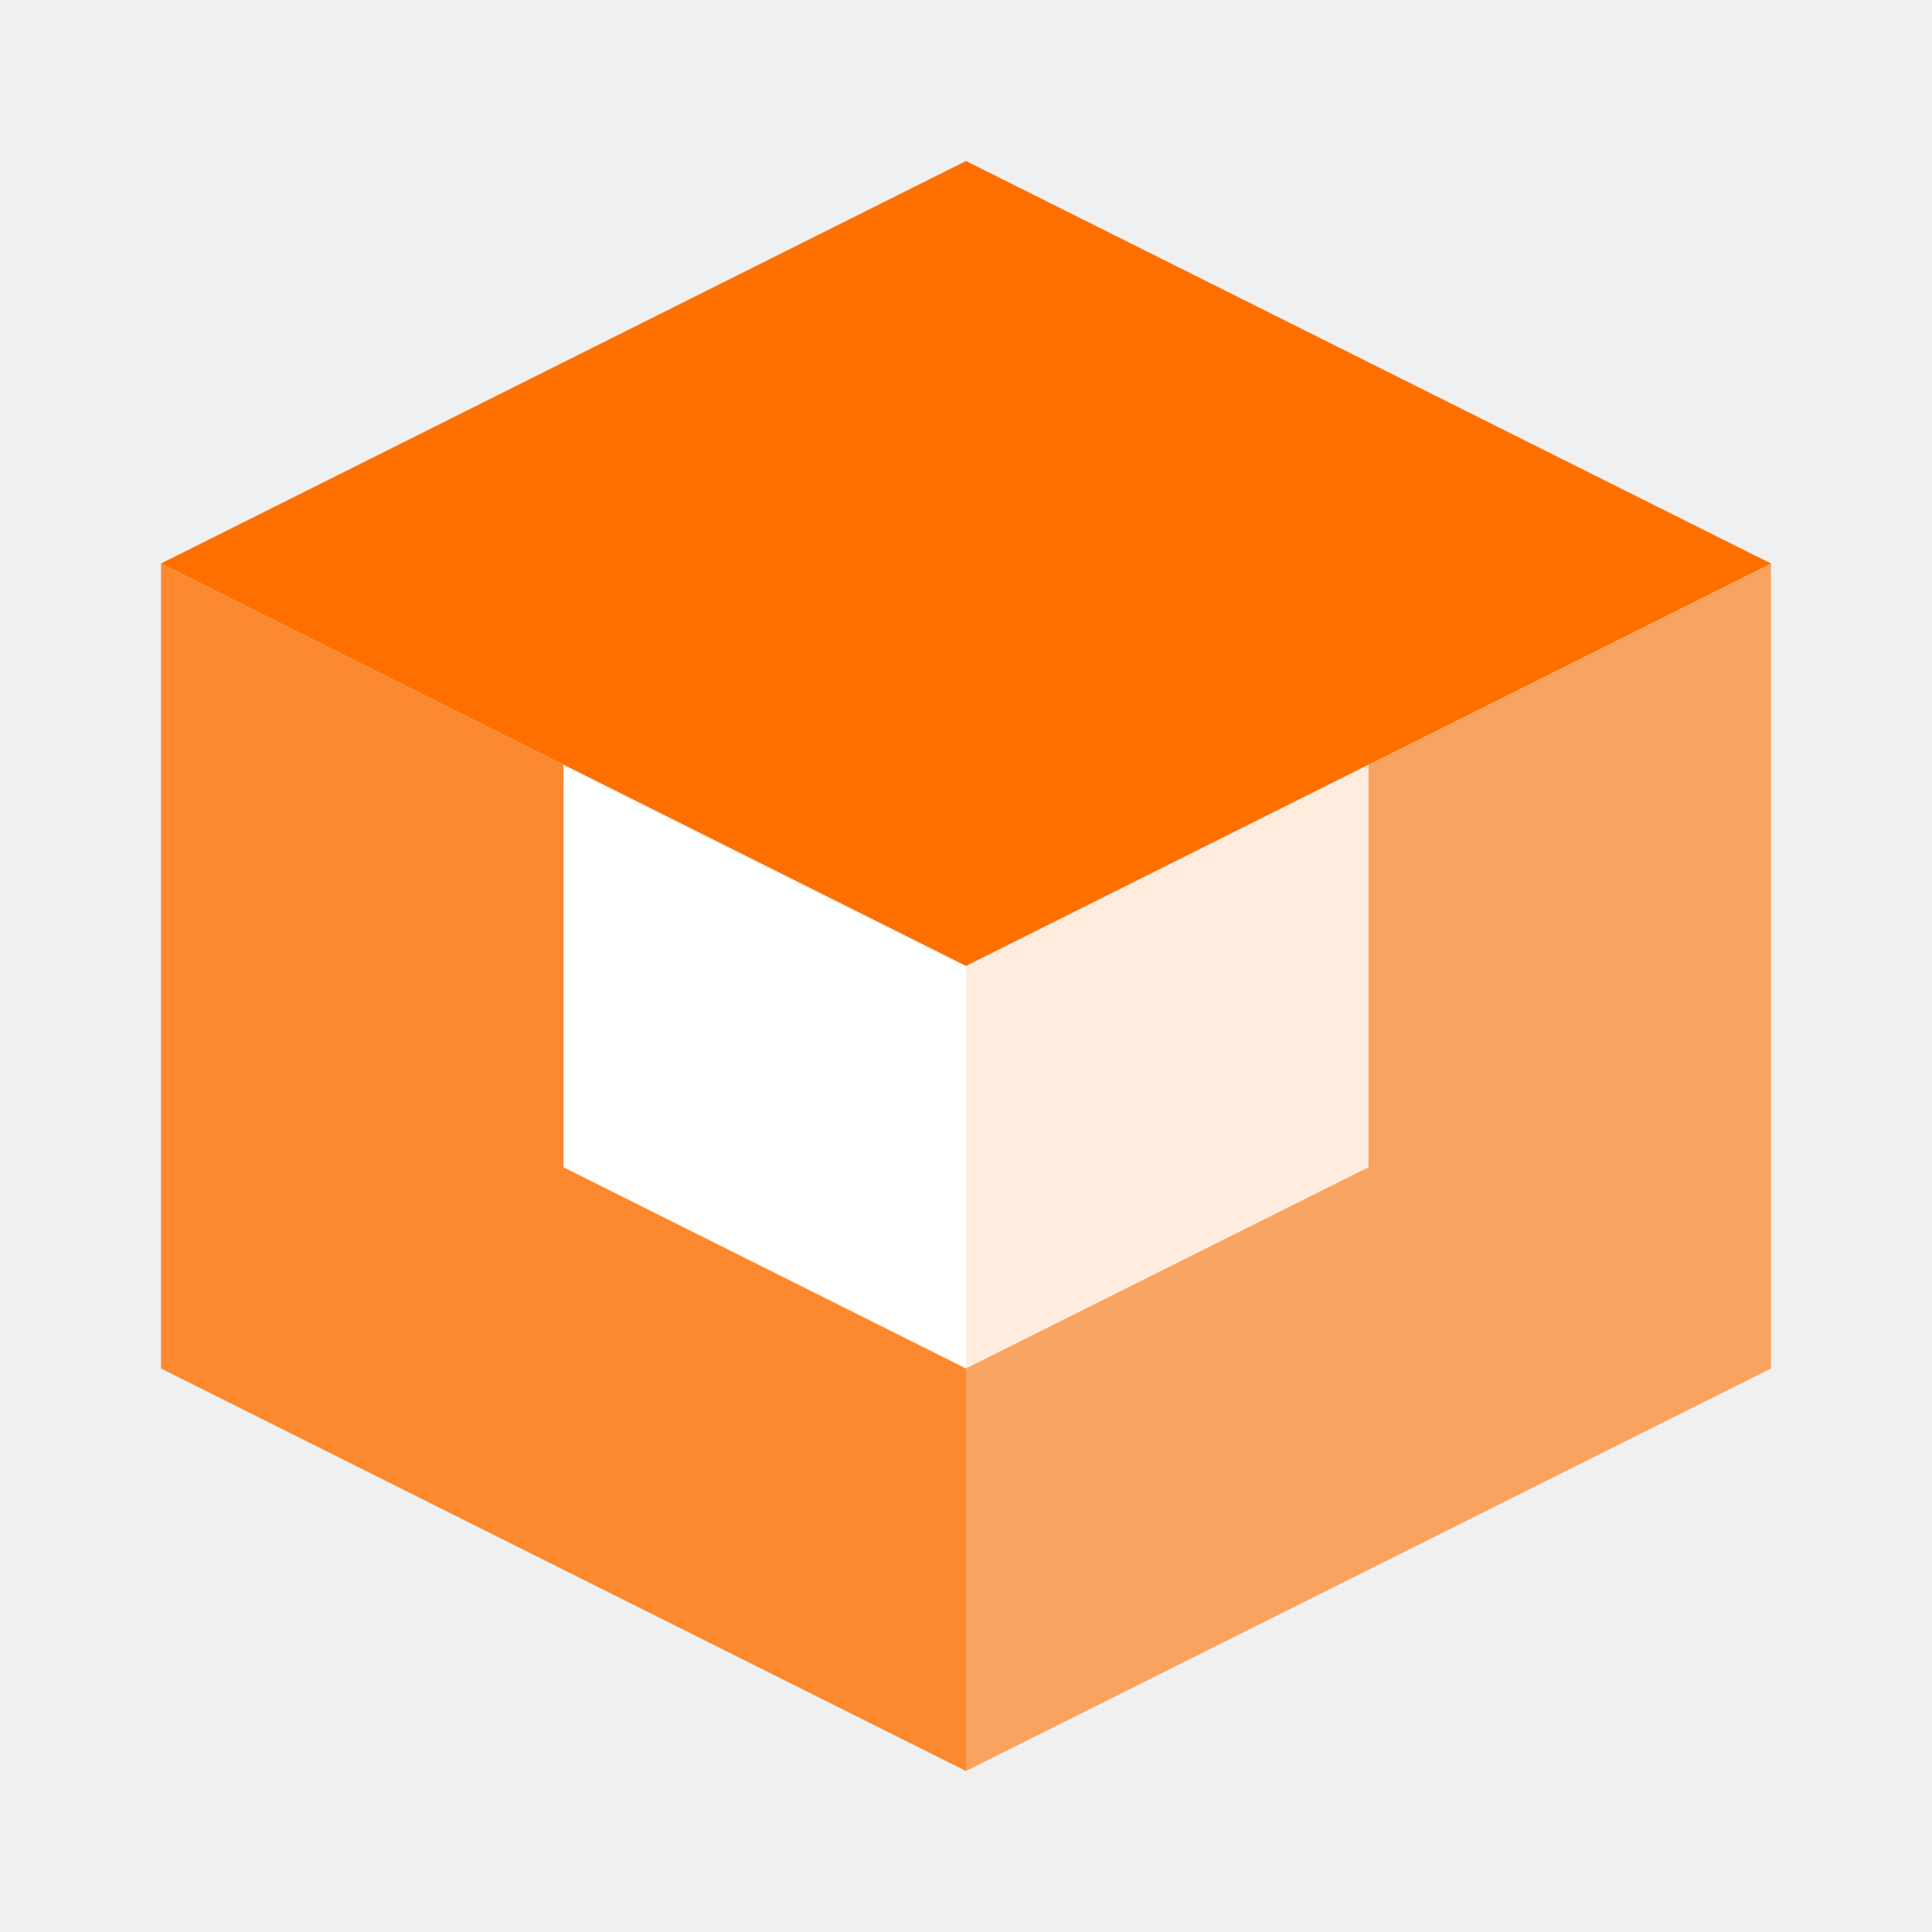
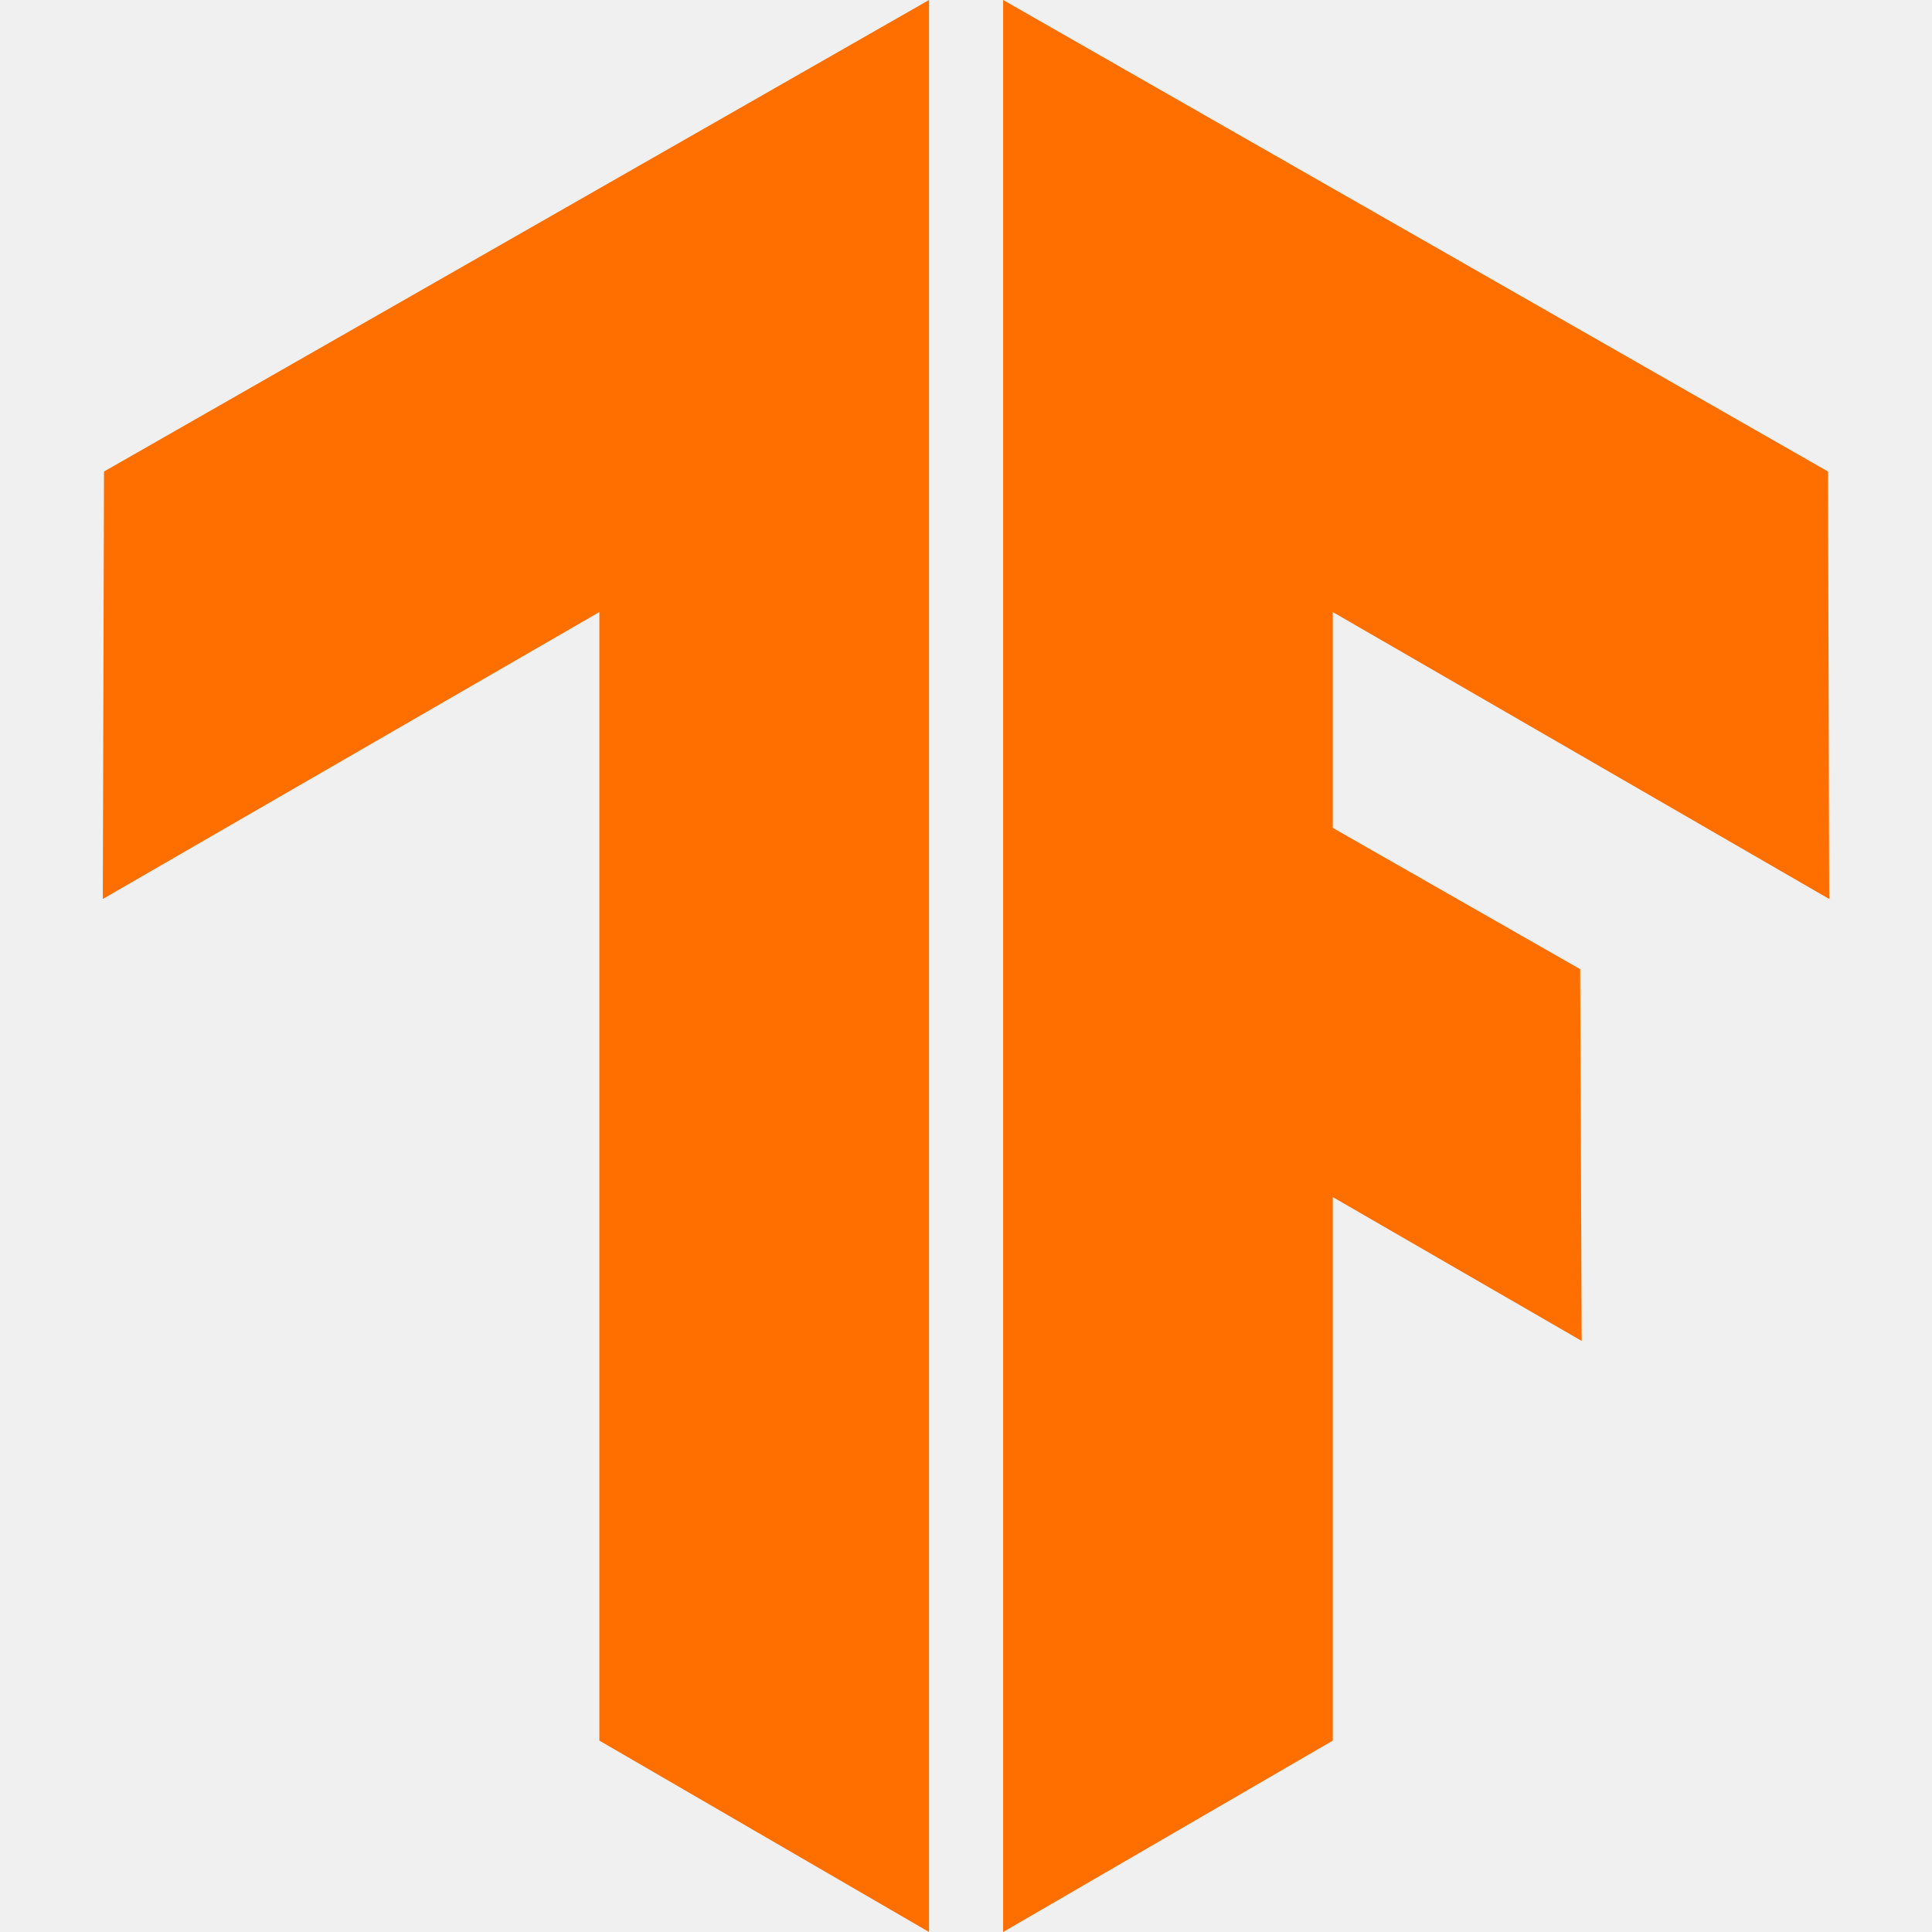
- <svg xmlns="http://www.w3.org/2000/svg" viewBox="0 0 24 24" fill="none">
-   <path d="M12 2L2 7L12 12L22 7L12 2Z" fill="#FF6F00" />
-   <path d="M2 7V17L12 22V12L2 7Z" fill="#FF6F00" opacity="0.8" />
-   <path d="M22 7V17L12 22V12L22 7Z" fill="#FF6F00" opacity="0.6" />
-   <path d="M12 12L7 9.5V14.5L12 17V12Z" fill="#FFF" />
-   <path d="M12 12L17 9.5V14.5L12 17V12Z" fill="#FFF" opacity="0.8" />
+ <svg xmlns="http://www.w3.org/2000/svg" viewBox="0 0 128 128">
+   <path d="m61.55 128-21.84-12.68V40.55L6.81 59.56l.08-28.32L61.55 0zM66.46 0v128l21.84-12.68V79.31l16.49 9.53-.1-24.63-16.39-9.36v-14.3l32.89 19.01-.08-28.32z" fill="#ff6f00" />
</svg>
